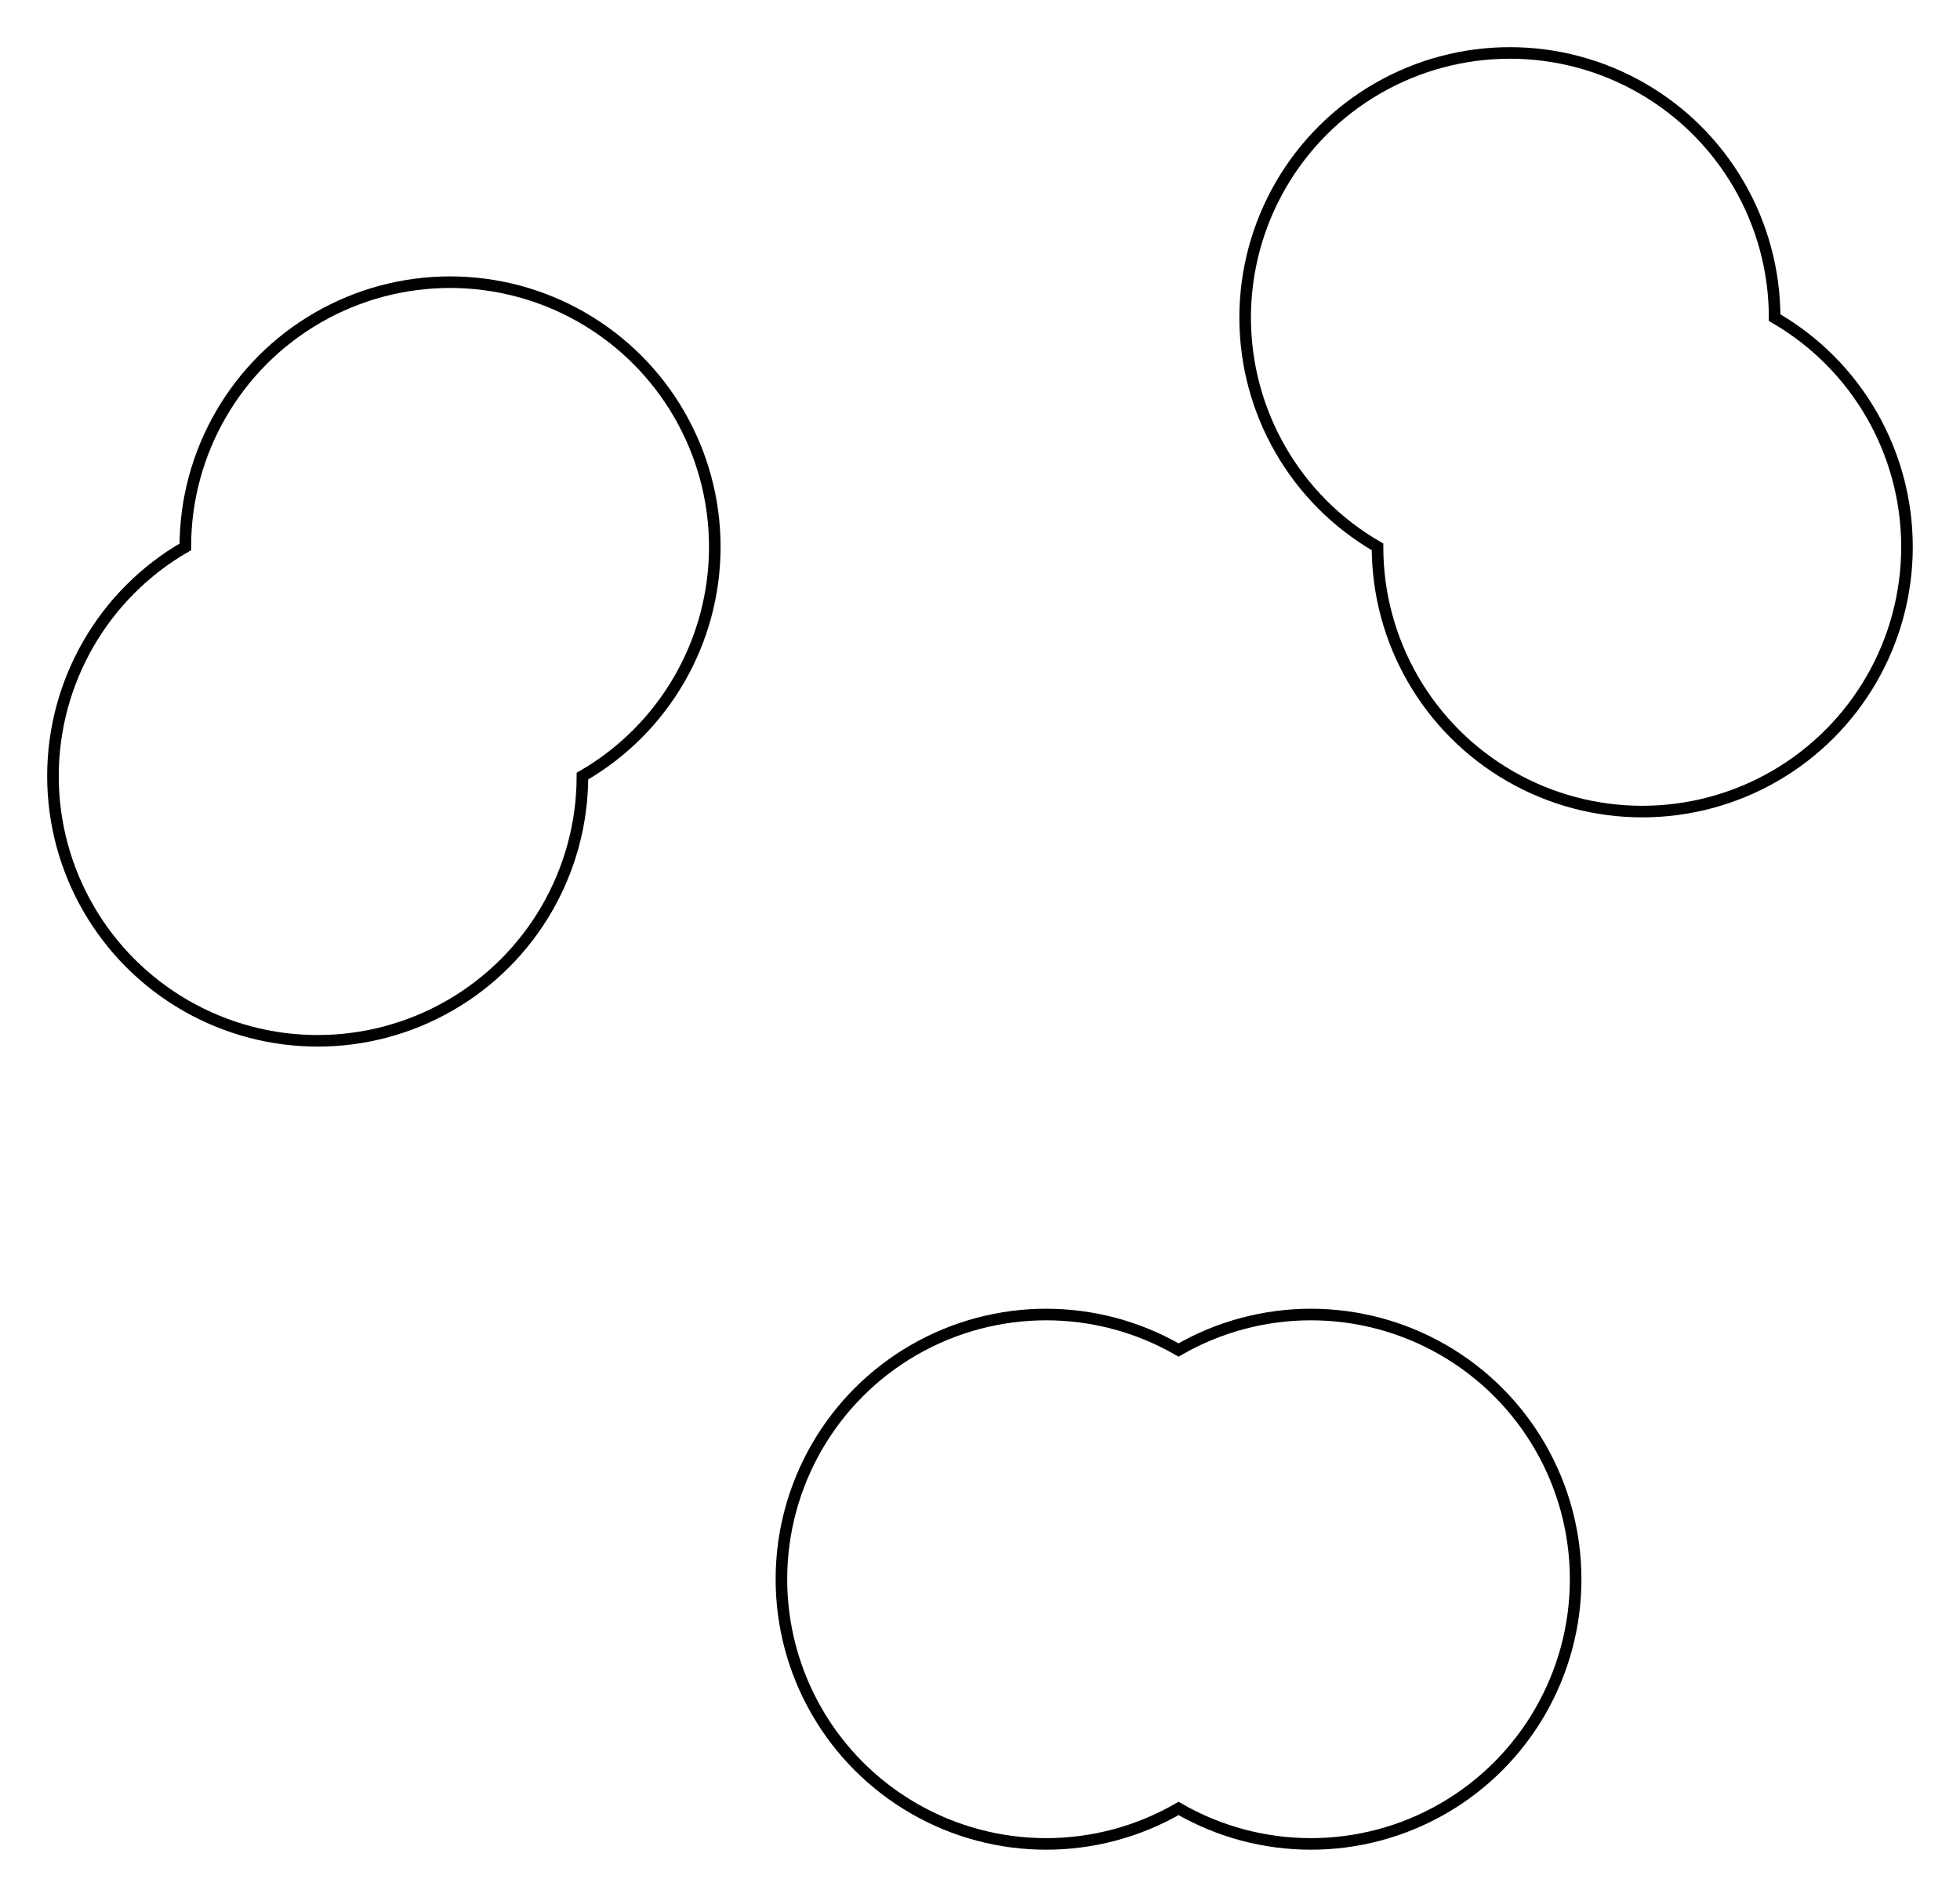
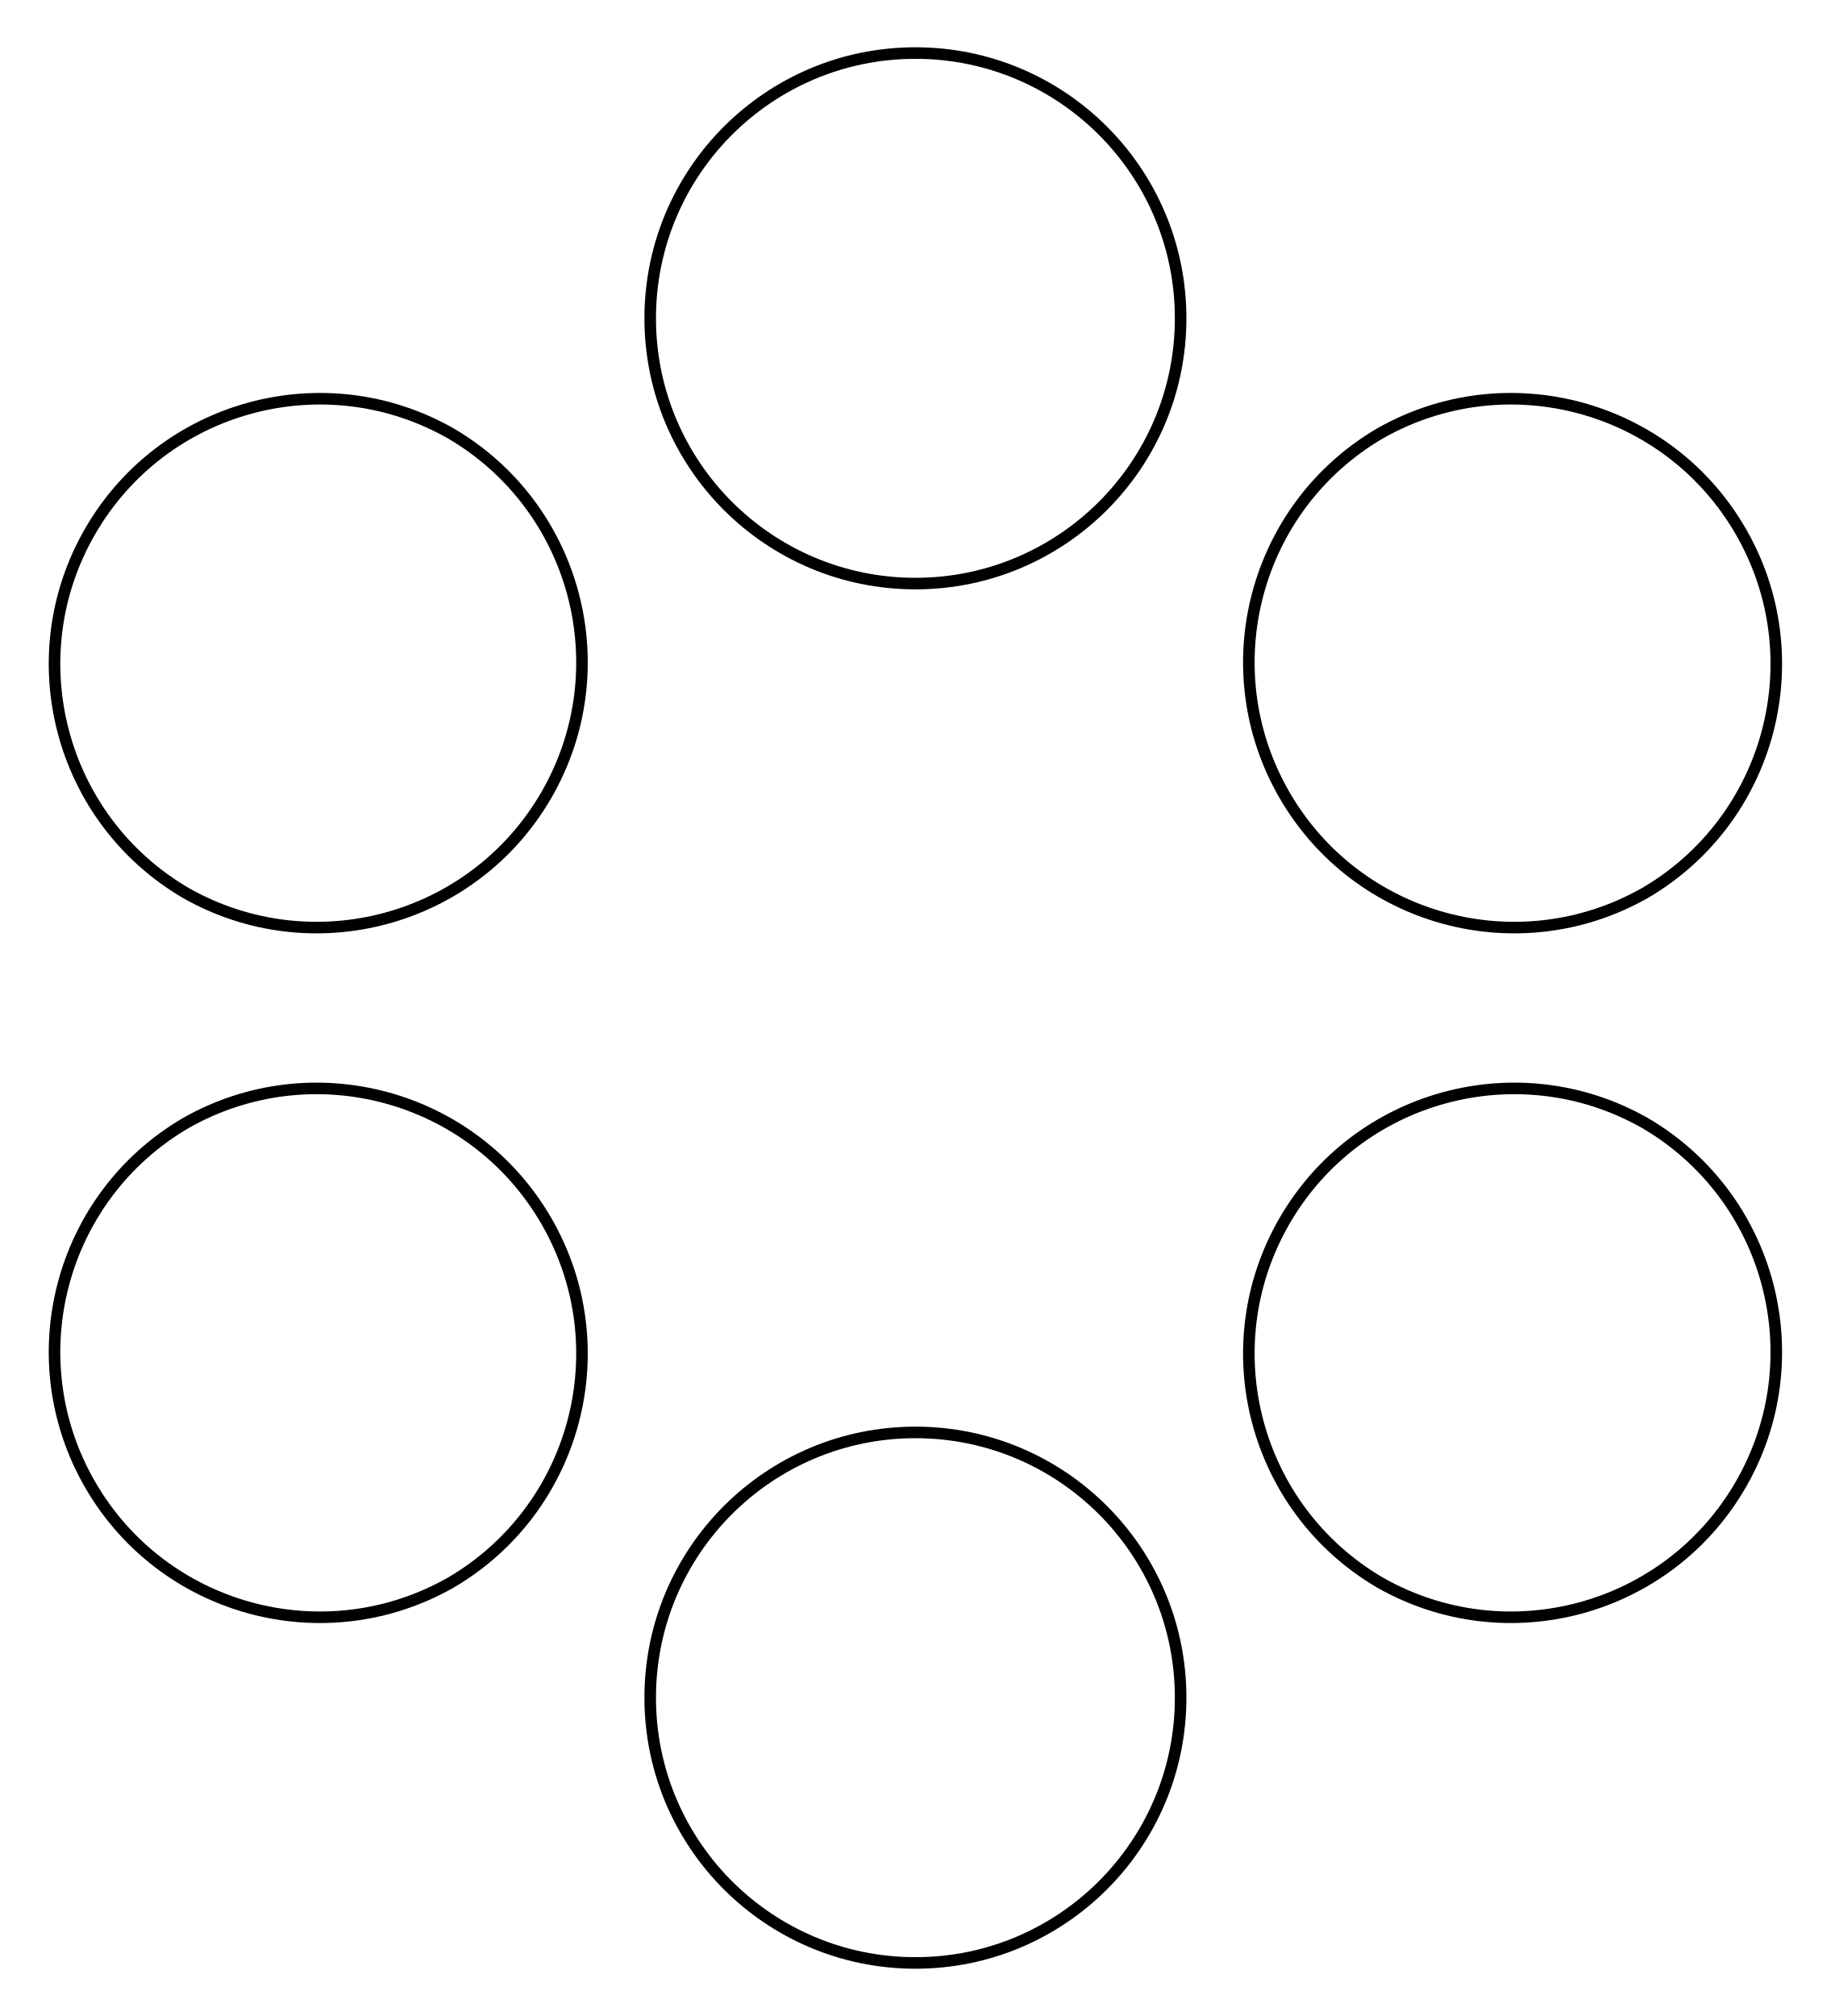
- <svg xmlns="http://www.w3.org/2000/svg" version="1.1" viewBox="-19.758 -16.83 37.017 35.83" fill="none" stroke="black" stroke-width="0.6%" vector-effect="non-scaling-stroke">
-   <path d="M 6.258 -6.5 A 5 5 0 0 0 13.758 -2.17 A 5 5 0 0 0 13.758 -10.83 A 5 5 0 0 0 6.258 -15.16 A 5 5 0 0 0 6.258 -6.5 Z" />
-   <path d="M 2.5 8.67 A 5 5 0 0 0 -5 13 A 5 5 0 0 0 2.5 17.33 A 5 5 0 0 0 10 13 A 5 5 0 0 0 2.5 8.67 Z" />
-   <path d="M -8.758 -2.17 A 5 5 0 0 0 -8.758 -10.83 A 5 5 0 0 0 -16.258 -6.5 A 5 5 0 0 0 -16.258 2.16 A 5 5 0 0 0 -8.758 -2.17 Z" />
+ <svg xmlns="http://www.w3.org/2000/svg" version="1.1" viewBox="-17.258 -19 34.517 38" fill="none" stroke="black" stroke-width="0.6%" vector-effect="non-scaling-stroke">
+   <path d="M 8.758 10.83 A 5 5 0 0 0 13.758 2.17 A 5 5 0 0 0 8.758 10.83 Z" />
+   <path d="M 13.758 -2.17 A 5 5 0 0 0 8.758 -10.83 A 5 5 0 0 0 13.758 -2.17 Z" />
+   <path d="M 5 -13 A 5 5 0 0 0 -5 -13 A 5 5 0 0 0 5 -13 Z" />
+   <path d="M -8.758 -10.83 A 5 5 0 0 0 -13.758 -2.17 A 5 5 0 0 0 -8.758 -10.83 Z" />
+   <path d="M -5 13 A 5 5 0 0 0 5 13 A 5 5 0 0 0 -5 13 Z" />
+   <path d="M -13.758 2.17 A 5 5 0 0 0 -8.758 10.83 A 5 5 0 0 0 -13.758 2.17 Z" />
</svg>
